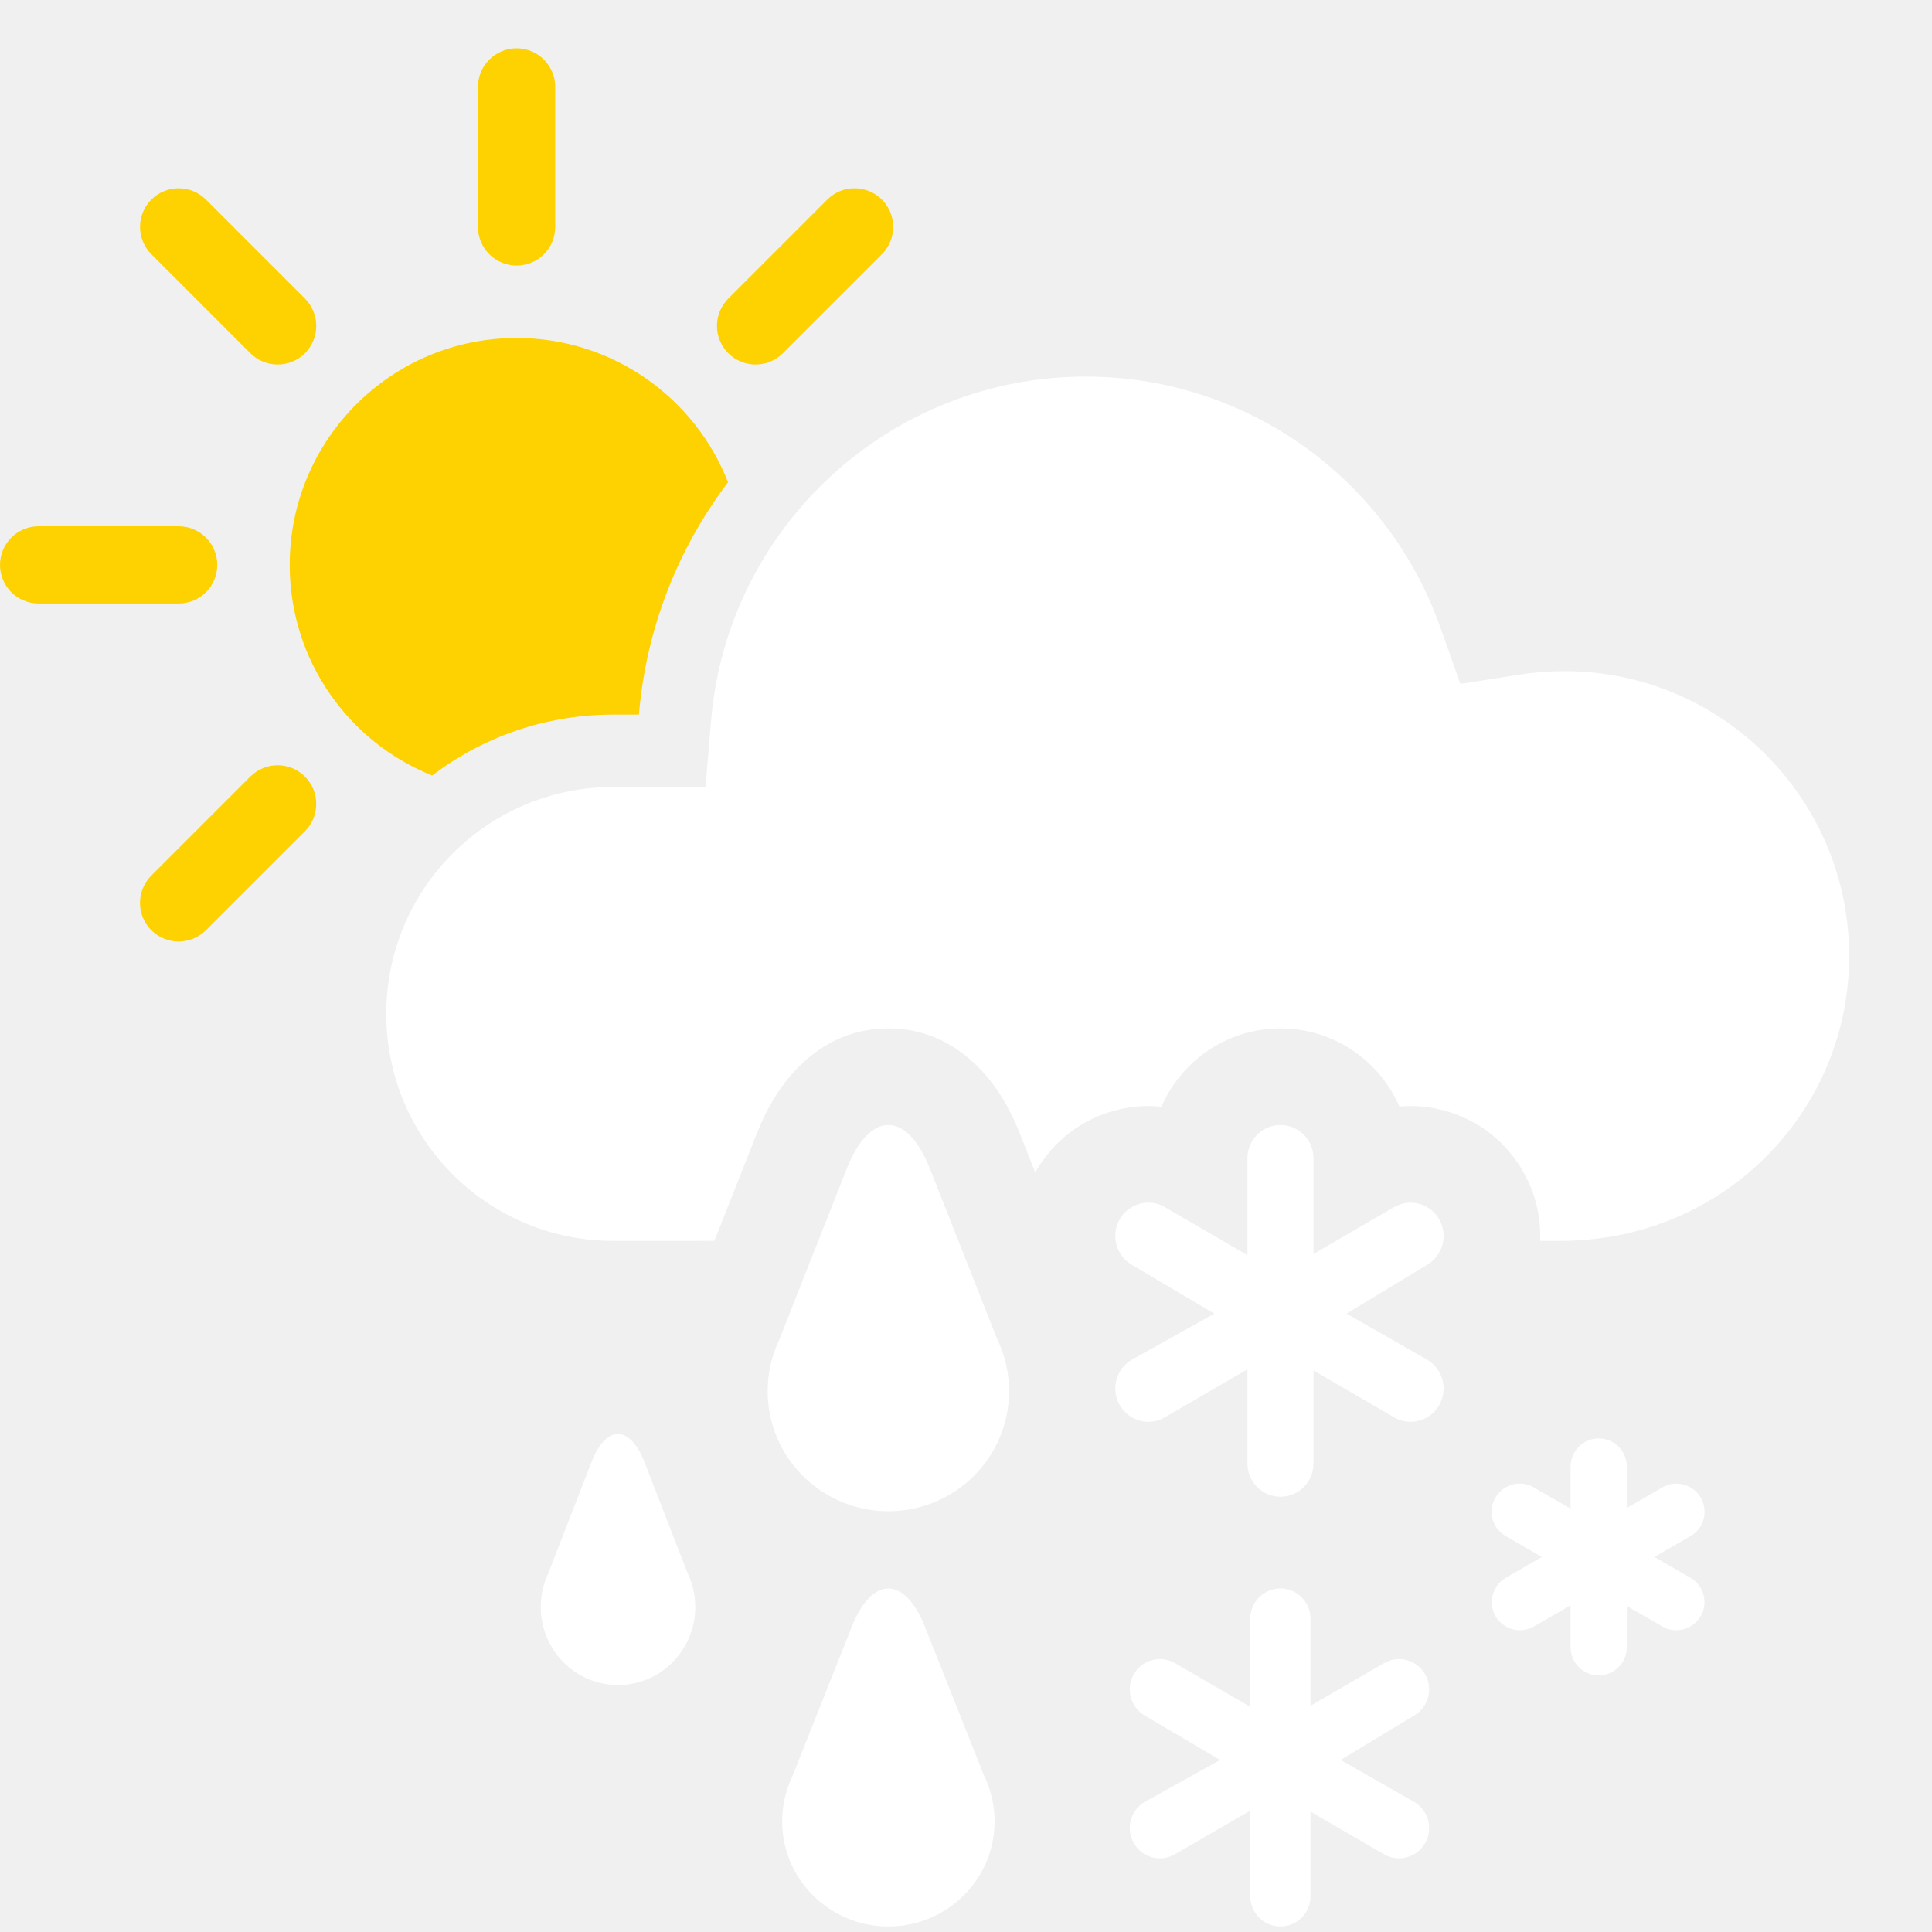
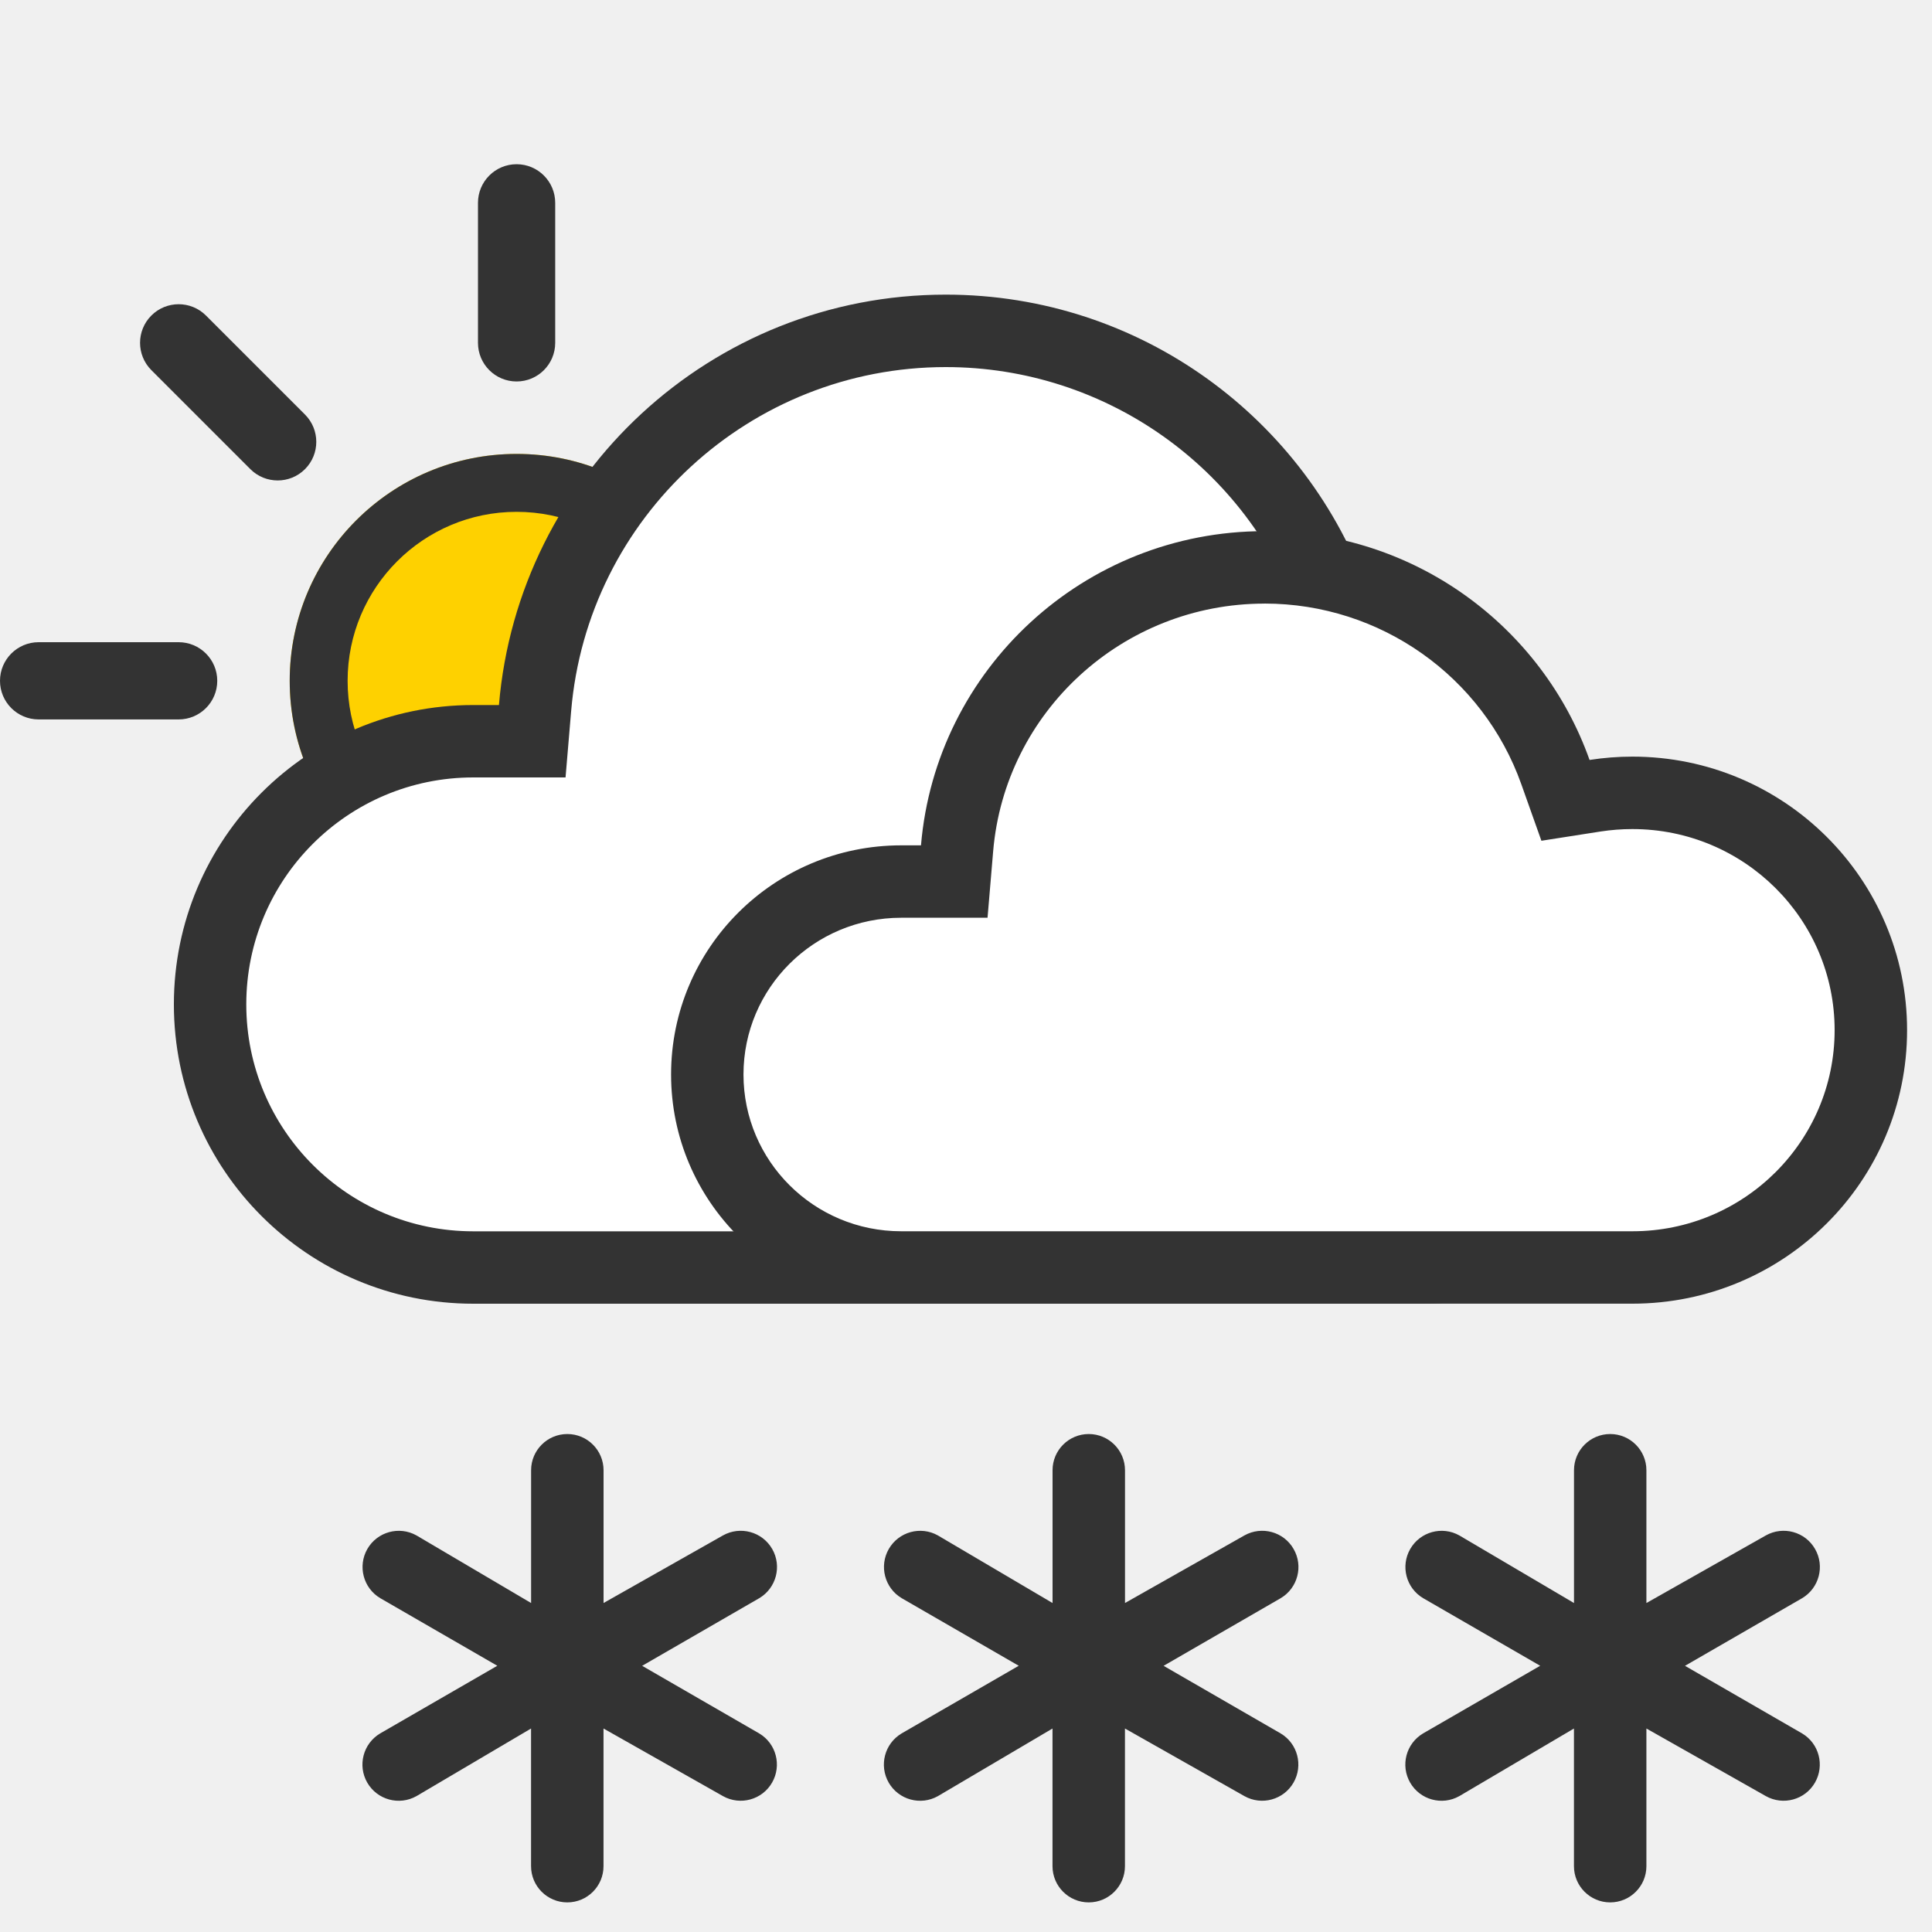
- <svg xmlns="http://www.w3.org/2000/svg" width="40px" height="40px" viewBox="0 0 40 40" version="1.1">
-   <g id="Page-1" stroke="none" stroke-width="1" fill="none" fill-rule="evenodd">
-     <g id="icons-day" transform="translate(-2095, -6)" fill-rule="nonzero">
-       <g id="icons" transform="translate(25, 6)">
-         <g id="43" transform="translate(2070, 1)">
-           <path d="M10.696,5.998 C12.687,5.998 14.389,7.236 15.073,8.985 C14.042,10.345 13.379,11.997 13.228,13.795 L13.228,13.795 L12.695,13.795 C11.287,13.795 9.988,14.265 8.947,15.056 C7.218,14.364 5.998,12.672 5.998,10.696 C5.998,8.101 8.101,5.998 10.696,5.998 Z" id="Combined-Shape" fill="#FED100" />
-           <rect id="Rectangle" fill="#FED100" x="0" y="9.896" width="4.498" height="1.599" rx="0.8" />
-           <rect id="Rectangle" fill="#FED100" transform="translate(4.723172, 16.66869) rotate(-45) translate(-4.723172, -16.66869) " x="2.474" y="15.869" width="4.498" height="1.599" rx="0.8" />
-           <rect id="Rectangle" fill="#FED100" transform="translate(16.66872, 4.72314) rotate(-45) translate(-16.66872, -4.72314) " x="14.42" y="3.923" width="4.498" height="1.599" rx="0.8" />
-           <rect id="Rectangle" fill="#FED100" transform="translate(4.72317, 4.72316) rotate(45) translate(-4.72317, -4.72316) " x="2.474" y="3.923" width="4.498" height="1.599" rx="0.8" />
-           <rect id="Rectangle" fill="#FED100" x="9.896" y="0" width="1.599" height="4.498" rx="0.8" />
-           <path d="M22.479,6.797 C25.711,6.797 28.566,8.786 29.724,11.73 L29.82,11.985 L30.235,13.159 L31.465,12.967 C31.768,12.919 32.076,12.895 32.388,12.895 C35.645,12.895 38.285,15.536 38.285,18.793 C38.285,21.938 35.817,24.523 32.638,24.681 C32.603,24.681 32.569,24.683 32.536,24.687 L32.52,24.69 L31.887,24.691 C31.906,24.203 31.792,23.705 31.532,23.251 C31.196,22.663 30.672,22.252 30.082,22.048 L29.903,21.993 L29.701,21.946 C29.566,21.921 29.428,21.905 29.289,21.901 L29.081,21.902 L28.972,21.911 L28.947,21.85 C28.814,21.564 28.633,21.305 28.414,21.085 C27.927,20.594 27.254,20.292 26.511,20.292 C25.835,20.292 25.217,20.541 24.745,20.956 L24.607,21.085 L24.481,21.222 C24.359,21.363 24.251,21.517 24.16,21.682 L24.075,21.85 L24.047,21.914 L23.899,21.902 C23.621,21.889 23.343,21.921 23.077,21.993 C22.414,22.172 21.818,22.604 21.448,23.25 L21.433,23.276 L21.433,23.276 L21.112,22.459 L21.022,22.246 C20.807,21.766 20.554,21.406 20.306,21.146 C19.695,20.504 19.018,20.292 18.392,20.292 C17.766,20.292 17.09,20.505 16.479,21.146 C16.23,21.407 15.977,21.766 15.762,22.246 L15.673,22.459 L14.791,24.69 L12.695,24.691 C10.172,24.691 8.114,22.703 8.002,20.207 L7.997,19.992 C7.997,17.469 9.985,15.411 12.48,15.299 L12.695,15.294 L14.607,15.294 L14.722,13.92 C15.059,9.909 18.426,6.797 22.479,6.797 Z" id="Combined-Shape" fill="#FFFFFF" />
-           <g id="Group" transform="translate(11.19573, 22.29151)" fill="#FFFFFF">
-             <path d="M21.322,9.945 L20.565,10.381 C20.385,10.487 20.163,10.487 19.982,10.383 C19.801,10.279 19.69,10.086 19.69,9.878 C19.691,9.669 19.803,9.477 19.984,9.373 L20.727,8.944 L19.984,8.515 C19.801,8.412 19.687,8.219 19.686,8.009 C19.685,7.8 19.797,7.606 19.979,7.502 C20.161,7.398 20.385,7.399 20.565,7.507 L21.322,7.943 L21.322,7.08 C21.319,6.87 21.43,6.675 21.611,6.569 C21.792,6.463 22.016,6.463 22.197,6.569 C22.378,6.675 22.489,6.87 22.486,7.08 L22.486,7.929 L23.218,7.507 C23.398,7.4 23.621,7.399 23.803,7.503 C23.984,7.607 24.096,7.801 24.095,8.01 C24.095,8.219 23.982,8.412 23.8,8.515 L23.056,8.944 L23.8,9.373 C23.981,9.477 24.093,9.669 24.093,9.878 C24.094,10.086 23.982,10.279 23.801,10.383 C23.621,10.487 23.398,10.487 23.218,10.381 L22.486,9.959 L22.486,10.814 C22.486,11.135 22.225,11.396 21.904,11.396 C21.583,11.396 21.322,11.135 21.322,10.814 L21.322,9.945 L21.322,9.945 Z M14.631,5.059 L12.921,6.053 C12.594,6.244 12.176,6.13 11.987,5.801 C11.798,5.471 11.91,5.05 12.238,4.859 L13.947,3.906 L12.238,2.895 C11.91,2.704 11.798,2.283 11.987,1.953 C12.176,1.623 12.594,1.51 12.921,1.701 L14.631,2.695 L14.631,0.689 C14.631,0.309 14.937,7.10542736e-15 15.315,7.10542736e-15 C15.693,7.10542736e-15 15.999,0.309 15.999,0.689 L15.999,2.671 L17.667,1.701 C17.994,1.51 18.412,1.623 18.601,1.953 C18.79,2.283 18.678,2.704 18.351,2.895 L16.683,3.906 L18.351,4.859 C18.678,5.05 18.79,5.471 18.601,5.801 C18.412,6.13 17.994,6.244 17.667,6.053 L15.999,5.083 L15.999,7.008 C15.999,7.388 15.693,7.697 15.315,7.697 C14.937,7.697 14.631,7.388 14.631,7.008 L14.631,5.058 L14.631,5.059 Z M14.69,14.195 L13.131,15.099 C12.987,15.182 12.817,15.205 12.657,15.162 C12.497,15.119 12.361,15.014 12.279,14.87 C12.107,14.57 12.209,14.187 12.507,14.014 L14.066,13.147 L12.507,12.228 C12.209,12.055 12.107,11.672 12.279,11.372 C12.361,11.228 12.497,11.123 12.657,11.08 C12.817,11.037 12.987,11.059 13.131,11.142 L14.69,12.047 L14.69,10.223 C14.69,9.877 14.969,9.596 15.313,9.596 C15.658,9.596 15.937,9.877 15.937,10.223 L15.937,12.025 L17.458,11.142 C17.601,11.059 17.771,11.037 17.931,11.08 C18.091,11.123 18.227,11.228 18.309,11.372 C18.482,11.672 18.379,12.055 18.081,12.228 L16.56,13.147 L18.081,14.014 C18.379,14.187 18.482,14.57 18.309,14.87 C18.227,15.014 18.091,15.119 17.931,15.162 C17.771,15.205 17.601,15.182 17.458,15.099 L15.937,14.217 L15.937,15.967 C15.937,16.313 15.658,16.594 15.313,16.594 C14.969,16.594 14.69,16.313 14.69,15.967 L14.69,14.195 L14.69,14.195 Z" id="Shape" />
-             <path d="M3.04,9.277 C3.145,9.496 3.199,9.736 3.199,9.979 C3.199,10.872 2.483,11.596 1.599,11.596 C0.716,11.596 0,10.872 0,9.979 C0,9.732 0.055,9.498 0.153,9.288 L1.049,6.984 C1.353,6.202 1.845,6.202 2.149,6.984 L3.04,9.277 L3.04,9.277 Z M9.449,4.43 C9.612,4.767 9.697,5.136 9.696,5.51 C9.696,6.884 8.577,7.997 7.197,7.997 C5.817,7.997 4.698,6.884 4.698,5.51 C4.698,5.13 4.784,4.769 4.938,4.447 L6.337,0.902 C6.812,-0.3 7.581,-0.301 8.056,0.902 L9.449,4.43 L9.449,4.43 Z M9.179,13.473 C9.322,13.767 9.397,14.09 9.396,14.418 C9.396,15.62 8.412,16.594 7.197,16.594 C5.983,16.594 4.998,15.62 4.998,14.418 C4.998,14.085 5.074,13.769 5.209,13.487 L6.44,10.386 C6.858,9.334 7.535,9.333 7.953,10.386 L9.179,13.473 L9.179,13.473 Z" id="Shape" />
+ <svg id="icon-icon_weather_43" width="40" height="40" viewBox="0 0 40 40">
+   <g fill="none" fill-rule="evenodd">
+     <g fill-rule="nonzero">
+       <g>
+         <g>
+           <path fill="#FED100" d="M10.696 15.394c-2.595 0-4.698-2.103-4.698-4.698S8.1 5.998 10.696 5.998s4.698 2.103 4.698 4.698-2.103 4.698-4.698 4.698z" transform="translate(-3175 -6) translate(25 6) translate(3150 3.4)" />
+           <path fill="#333" d="M10.696 14.195c1.932 0 3.499-1.567 3.499-3.5 0-1.931-1.567-3.498-3.5-3.498-1.931 0-3.498 1.567-3.498 3.499 0 1.932 1.567 3.499 3.499 3.499zm0 1.2c-2.595 0-4.698-2.104-4.698-4.7 0-2.594 2.103-4.697 4.698-4.697s4.698 2.103 4.698 4.698-2.103 4.698-4.698 4.698z" transform="translate(-3175 -6) translate(25 6) translate(3150 3.4)" />
+           <g transform="translate(-3175 -6) translate(25 6) translate(3150 3.4) translate(0 9.896)">
+             <rect width="4.498" height="1.599" fill="#333" rx=".8" />
+             <rect width="4.498" height="1.599" x="16.894" fill="#FFA000" rx=".8" />
          </g>
+           <g transform="translate(-3175 -6) translate(25 6) translate(3150 3.4) rotate(45 -1.245 5.755)">
+             <rect width="4.498" height="1.599" x="-.003" y=".005" fill="#333" rx=".8" />
+             <rect width="4.498" height="1.599" x="16.89" y=".005" fill="#FFA000" rx=".8" />
+           </g>
+           <g transform="translate(-3175 -6) translate(25 6) translate(3150 3.4) translate(9.896)">
+             <rect width="1.599" height="4.498" fill="#333" rx=".8" />
+             <rect width="1.599" height="4.498" y="16.994" fill="#FFA000" rx=".8" />
+           </g>
+           <path fill="#FFF" d="M10.828 11.239l-.038.458h-.992c-3.148 0-5.698 2.55-5.698 5.697 0 3.148 2.55 5.698 5.698 5.698H29.49c3.81 0 2.898-3.088 2.898-6.897 0-3.81-1.698-6.898-2.898-6.898-.363 0-.723.028-1.077.084l-.41.064-.139-.391c-1.23-3.48-4.53-5.854-8.283-5.854-4.574 0-8.372 3.51-8.753 8.039z" transform="translate(-3175 -6) translate(25 6) translate(3150 3.4)" />
+           <path fill="#333" d="M11.825 11.322l-.116 1.374H9.798c-2.595 0-4.699 2.103-4.699 4.698 0 2.596 2.104 4.699 4.699 4.699H29.49c3.257 0 2.898-2.64 2.898-5.898 0-3.257.36-5.898-2.898-5.898-.311 0-.62.024-.922.072l-1.23.193-.416-1.175C25.832 6.303 22.906 4.2 19.581 4.2c-4.053 0-7.42 3.112-7.756 7.123zm16.51-2.435c.383-.06.769-.09 1.155-.09 1.248 0 4.397 4.938 4.397 7.398s-.311 7.397-4.397 7.397H9.798c-3.423 0-6.198-2.774-6.198-6.198 0-3.422 2.774-6.197 6.198-6.197h.532c.4-4.76 4.39-8.497 9.251-8.497 4.041 0 7.48 2.582 8.755 6.187z" transform="translate(-3175 -6) translate(25 6) translate(3150 3.4)" />
+           <path fill="#FFF" d="M26.135 7.961c-3.509 0-6.423 2.7-6.715 6.183l-.03.352h-.76c-2.415 0-4.372 1.962-4.372 4.383 0 2.42 1.957 4.382 4.371 4.382h15.108c2.922 0 5.291-2.375 5.291-5.305 0-2.93-2.369-5.305-5.291-5.305-.279 0-.555.022-.826.064l-.315.05-.106-.301c-.944-2.677-3.477-4.503-6.355-4.503z" transform="translate(-3175 -6) translate(25 6) translate(3150 3.4)" />
+           <path fill="#333" d="M26.18 9.097c-2.937 0-5.375 2.242-5.618 5.13l-.116 1.374h-1.788c-1.805 0-3.265 1.454-3.265 3.245 0 1.792 1.46 3.246 3.265 3.246h15.14c2.313 0 4.186-1.866 4.186-4.164 0-2.298-1.873-4.163-4.187-4.163-.222 0-.441.017-.656.05l-1.228.192-.416-1.171c-.79-2.222-2.908-3.74-5.318-3.74zm0-1.5c3.106 0 5.75 1.977 6.73 4.737.293-.046.59-.069.887-.069 3.14 0 5.687 2.536 5.687 5.663 0 3.128-2.546 5.663-5.687 5.663H18.658c-2.631 0-4.764-2.124-4.764-4.745 0-2.62 2.132-4.744 4.764-4.744h.41c.307-3.643 3.374-6.505 7.111-6.505zM12.495 29.789l2.474-1.4c.358-.2.812-.077 1.018.28.205.355.086.81-.268 1.02l-2.424 1.4 2.424 1.4c.352.209.47.663.266 1.018-.205.356-.658.48-1.016.28l-2.474-1.4v2.85c0 .414-.335.75-.75.75-.414 0-.75-.336-.75-.75v-2.85l-2.373 1.4c-.358.201-.812.077-1.018-.279-.205-.356-.086-.81.268-1.02l2.424-1.4-2.424-1.4c-.352-.21-.47-.664-.266-1.019.205-.355.658-.48 1.016-.28l2.374 1.4v-2.75c0-.413.335-.749.75-.749.414 0 .75.336.75.75v2.749zm10.796 0l2.474-1.4c.358-.2.812-.077 1.017.28.206.355.087.81-.267 1.02l-2.424 1.4 2.424 1.4c.352.209.47.663.266 1.018-.205.356-.658.48-1.016.28l-2.474-1.4v2.85c0 .414-.336.75-.75.75s-.75-.336-.75-.75v-2.85l-2.373 1.4c-.358.201-.812.077-1.018-.279-.205-.356-.086-.81.268-1.02l2.424-1.4-2.424-1.4c-.352-.21-.471-.664-.266-1.019.205-.355.658-.48 1.015-.28l2.375 1.4v-2.75c0-.413.335-.749.75-.749.413 0 .75.336.75.75v2.749zm10.796 0l2.474-1.4c.358-.2.812-.077 1.017.28.206.355.086.81-.267 1.02l-2.425 1.4 2.425 1.4c.352.209.47.663.266 1.018-.205.356-.658.48-1.016.28l-2.474-1.4v2.85c0 .414-.336.75-.75.75s-.75-.336-.75-.75v-2.85l-2.374 1.4c-.358.201-.811.077-1.017-.279-.205-.356-.086-.81.268-1.02l2.424-1.4-2.424-1.4c-.353-.21-.471-.664-.266-1.019.205-.355.657-.48 1.015-.28l2.375 1.4v-2.75c0-.413.335-.749.75-.749.413 0 .749.336.749.75v2.749z" transform="translate(-3175 -6) translate(25 6) translate(3150 3.4)" />
        </g>
      </g>
    </g>
  </g>
</svg>
